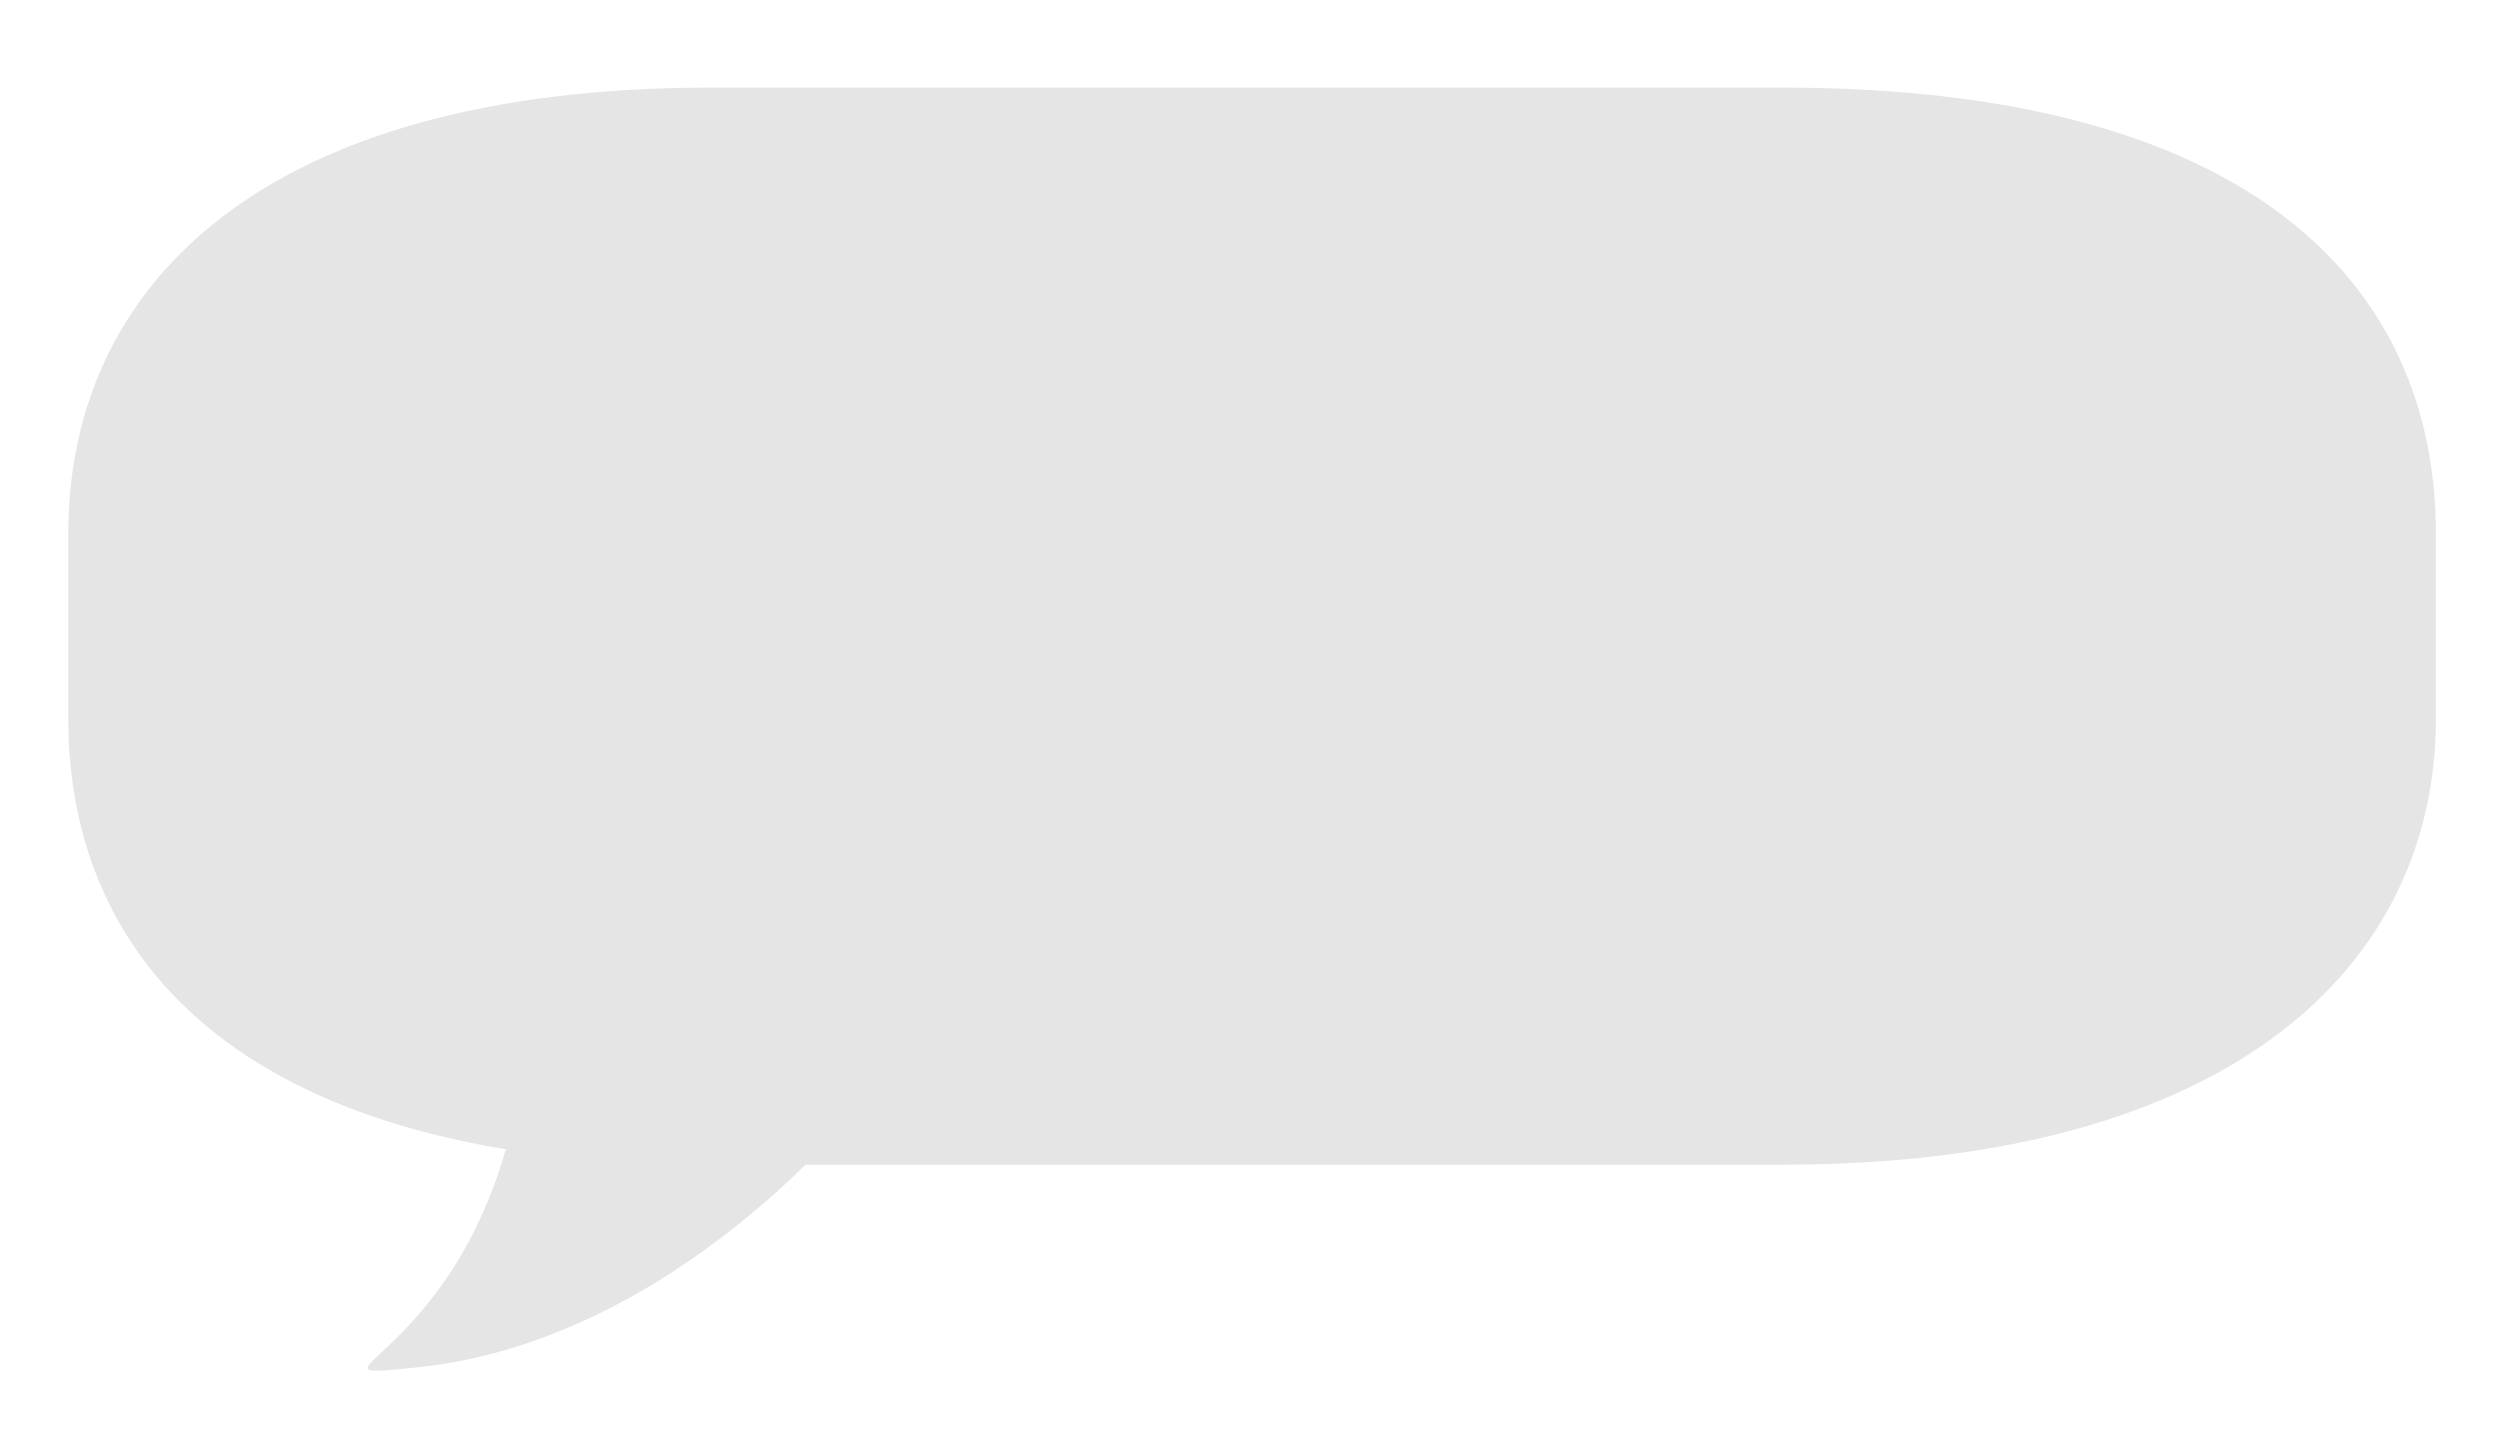
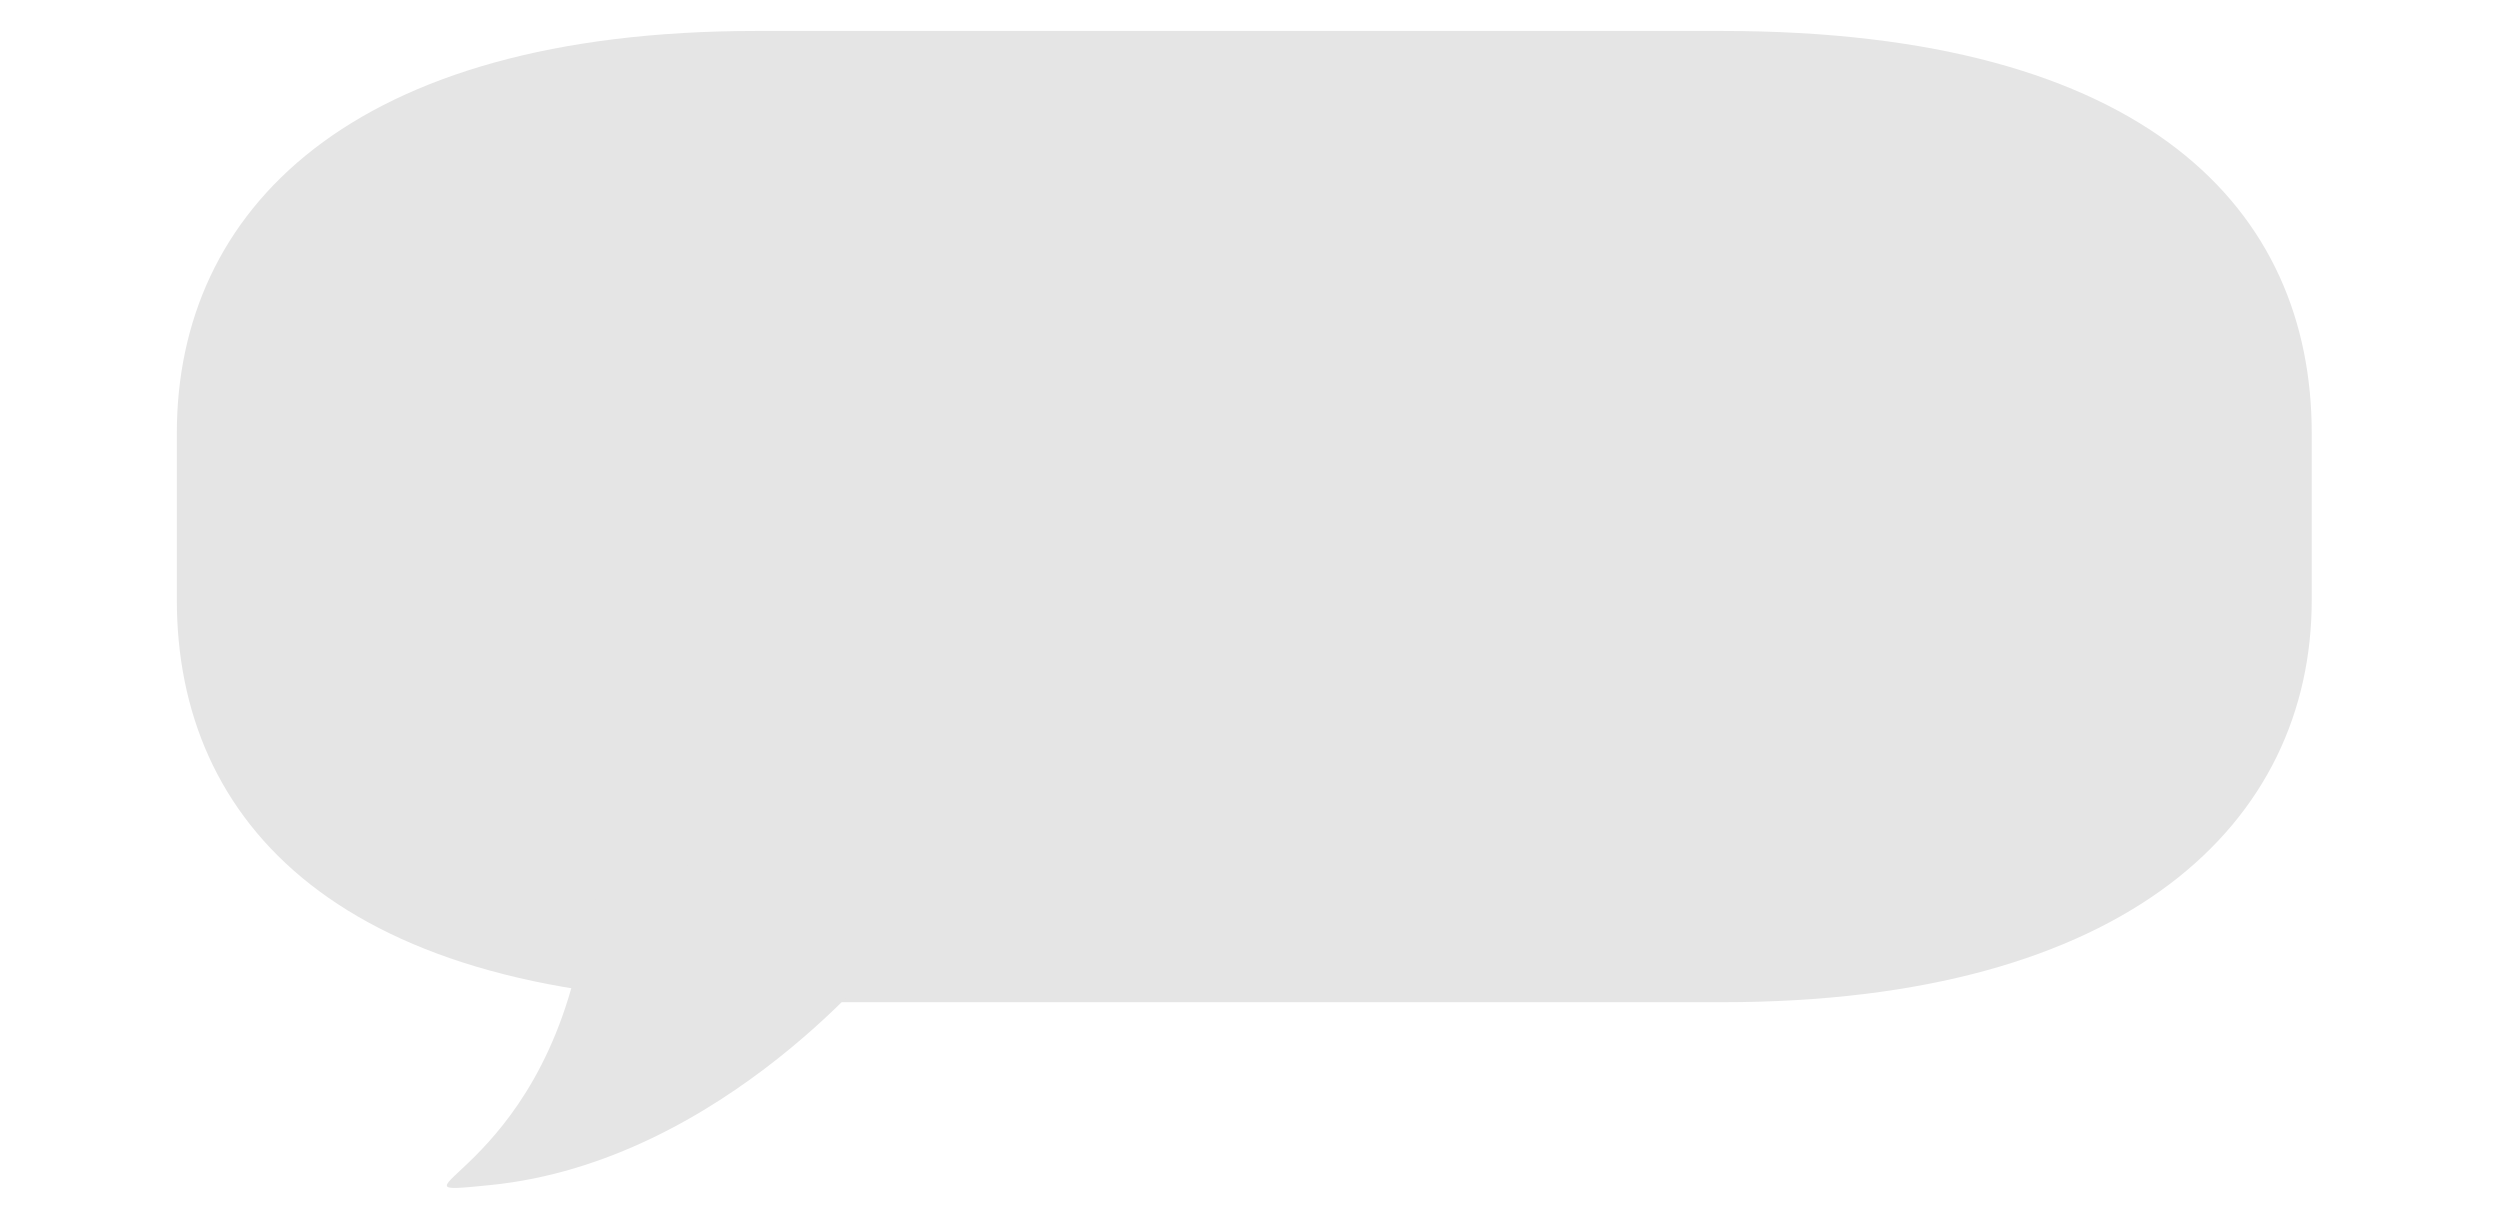
- <svg xmlns="http://www.w3.org/2000/svg" version="1.1" id="图层_1" x="0px" y="0px" width="234.701px" height="135.704px" viewBox="0 0 234.701 135.704" enable-background="new 0 0 234.701 135.704" xml:space="preserve">
-   <path fill="#E5E5E5" d="M6.411,67.475c0,23.123,16.96,41.869,60.333,41.869h100.554c42.289,0,61.385-18.745,61.385-41.869V50.092  c0-23.123-16.992-41.869-61.385-41.869H66.744c-42.321,0-60.333,18.745-60.333,41.869" />
-   <path fill="#E5E5E5" d="M80.685,103.841c0,0-17.281,22.097-41.625,24.54c-12.899,1.294,5.348-0.55,9.677-26.083  C51.674,84.969,80.685,103.841,80.685,103.841z" />
+ <svg xmlns="http://www.w3.org/2000/svg" version="1.1" id="图层_1" x="0px" y="0px" width="260.285px" height="127.918px" viewBox="0 0 260.285 127.918" enable-background="new 0 0 260.285 127.918" xml:space="preserve">
+   <path fill="#E5E5E5" d="M18.411,62.475c0,23.123,16.96,41.869,60.333,41.869h100.554c42.289,0,61.385-18.745,61.385-41.869V45.092  c0-23.123-16.992-41.869-61.385-41.869H78.744c-42.321,0-60.333,18.745-60.333,41.869" />
+   <path fill="#E5E5E5" d="M92.685,98.841c0,0-17.281,22.097-41.625,24.54c-12.899,1.294,5.348-0.55,9.677-26.083  C63.674,79.969,92.685,98.841,92.685,98.841z" />
</svg>
